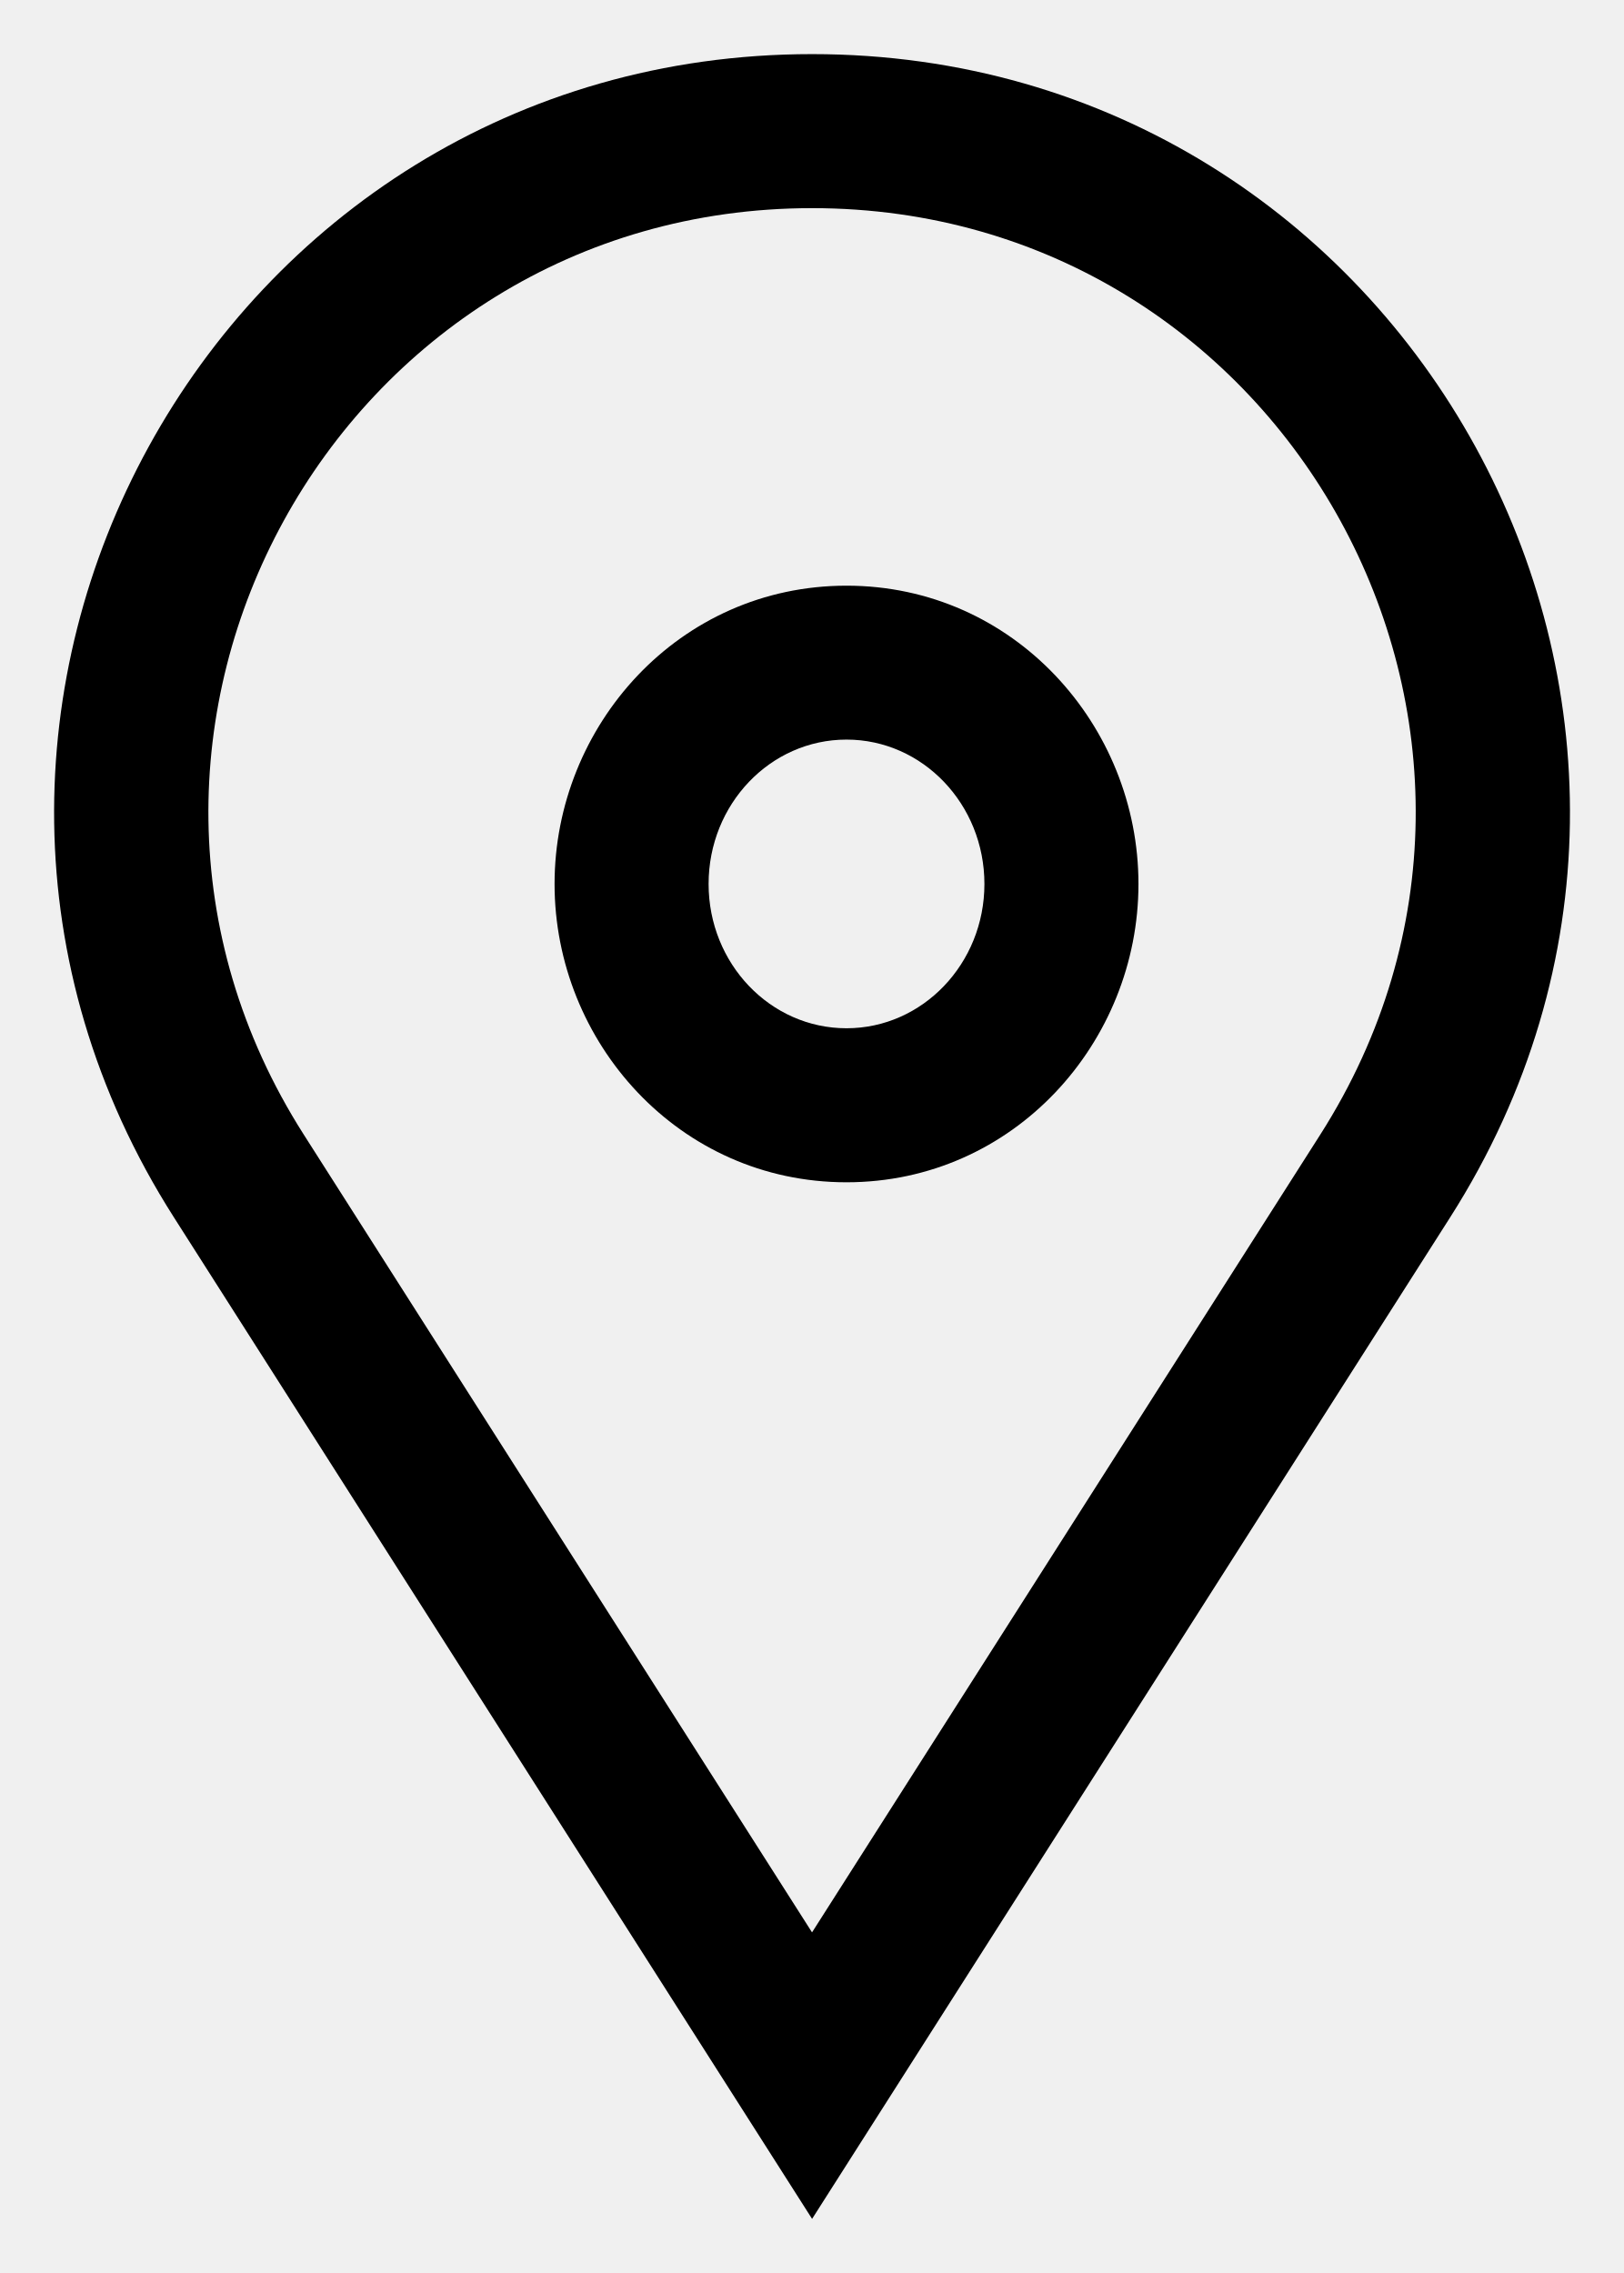
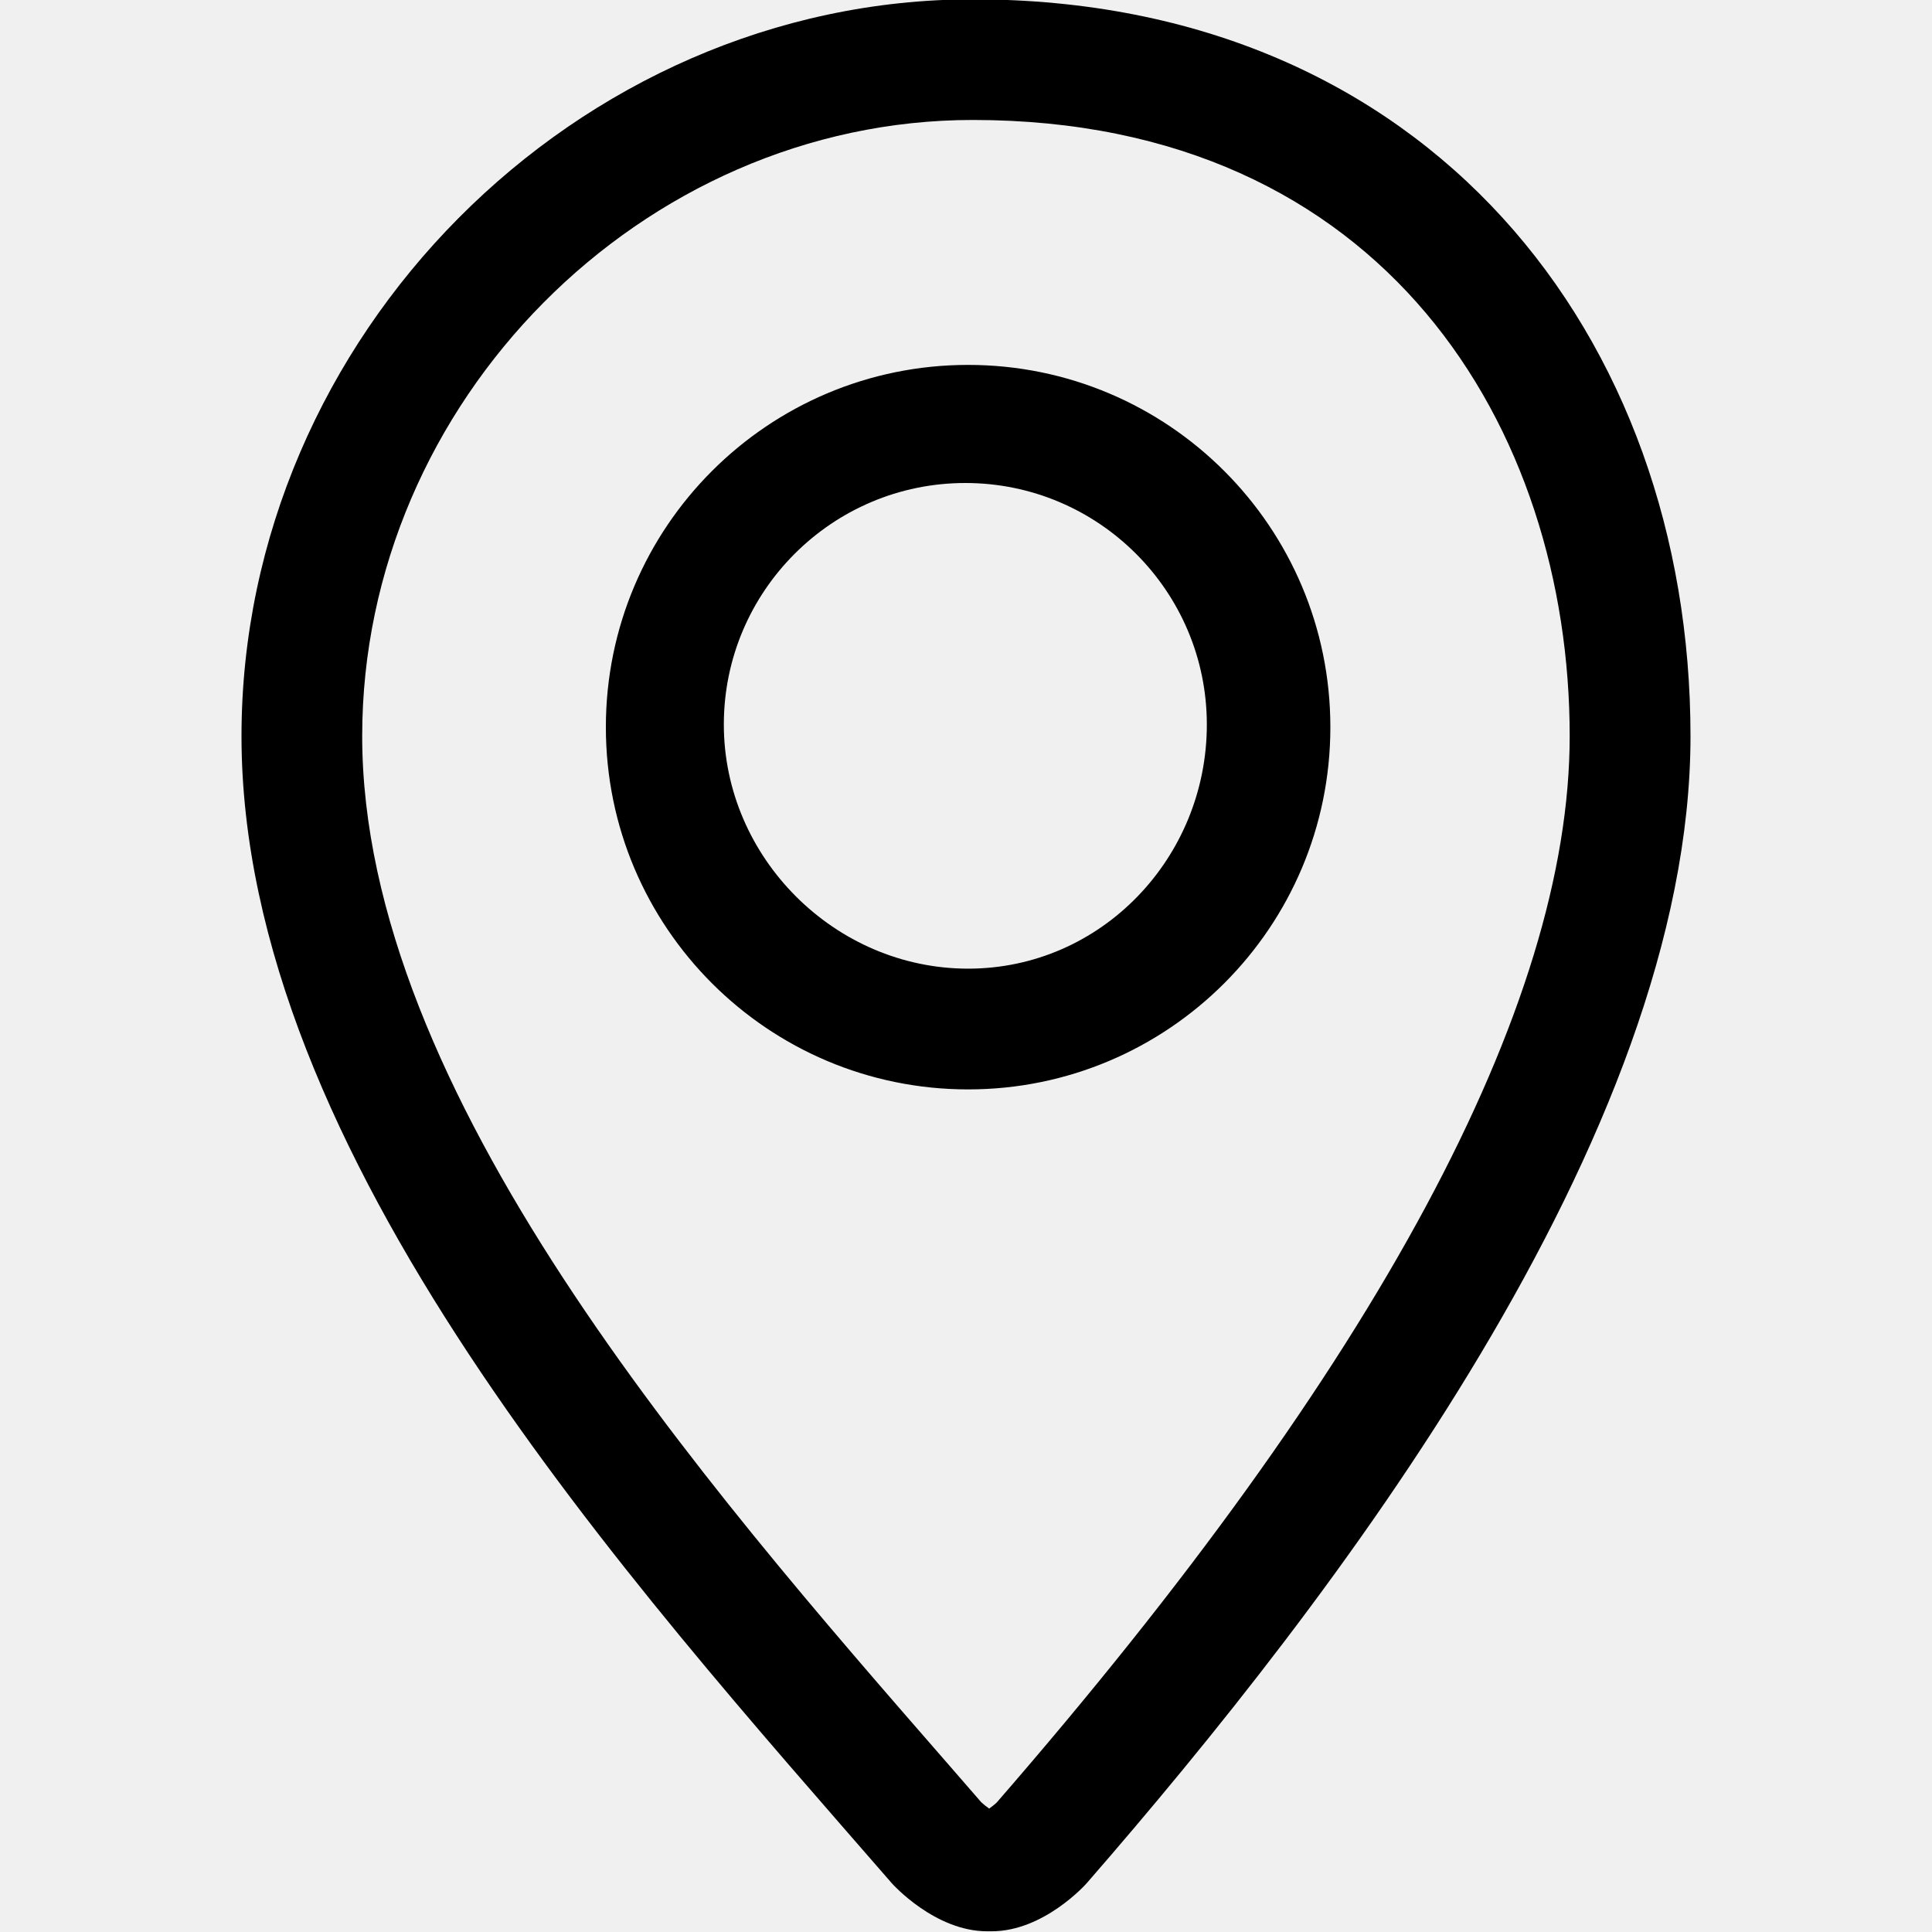
- <svg xmlns="http://www.w3.org/2000/svg" width="15" height="21" viewBox="0 0 15 21" fill="none">
-   <mask id="path-1-inside-1_251_14723" fill="white">
-     <path fill-rule="evenodd" clip-rule="evenodd" d="M1.606 11.246L7.502 20.5L13.397 11.246C16.362 6.593 13.019 0.5 7.502 0.5C1.984 0.5 -1.359 6.593 1.606 11.246ZM7.82 9.5C8.523 9.5 9.094 8.903 9.094 8.167C9.094 7.43 8.523 6.833 7.82 6.833C7.116 6.833 6.546 7.43 6.546 8.167C6.546 8.903 7.116 9.5 7.82 9.5Z" />
-   </mask>
-   <path d="M7.502 20.5L6.302 21.264L7.502 23.148L8.701 21.264L7.502 20.5ZM1.606 11.246L2.806 10.482L1.606 11.246ZM13.397 11.246L14.597 12.011L13.397 11.246ZM8.701 19.736L2.806 10.482L0.406 12.011L6.302 21.264L8.701 19.736ZM12.197 10.482L6.302 19.736L8.701 21.264L14.597 12.011L12.197 10.482ZM7.502 1.923C11.896 1.923 14.559 6.775 12.197 10.482L14.597 12.011C18.165 6.41 14.142 -0.923 7.502 -0.923V1.923ZM2.806 10.482C0.445 6.775 3.107 1.923 7.502 1.923V-0.923C0.861 -0.923 -3.162 6.41 0.406 12.011L2.806 10.482ZM7.671 8.167C7.671 8.167 7.671 8.165 7.672 8.163C7.672 8.16 7.673 8.156 7.675 8.153C7.678 8.146 7.683 8.136 7.692 8.127C7.712 8.106 7.757 8.078 7.82 8.078V10.923C9.369 10.923 10.517 9.627 10.517 8.167H7.671ZM7.82 8.256C7.757 8.256 7.712 8.227 7.692 8.207C7.683 8.197 7.678 8.188 7.675 8.181C7.673 8.177 7.672 8.174 7.672 8.171C7.671 8.168 7.671 8.167 7.671 8.167H10.517C10.517 6.706 9.369 5.411 7.82 5.411V8.256ZM7.968 8.167C7.968 8.167 7.968 8.168 7.968 8.171C7.967 8.174 7.966 8.177 7.965 8.181C7.962 8.188 7.957 8.197 7.947 8.207C7.928 8.227 7.882 8.256 7.82 8.256V5.411C6.27 5.411 5.123 6.706 5.123 8.167H7.968ZM7.82 8.078C7.882 8.078 7.928 8.106 7.947 8.127C7.957 8.136 7.962 8.146 7.965 8.153C7.966 8.156 7.967 8.16 7.968 8.163C7.968 8.165 7.968 8.167 7.968 8.167H5.123C5.123 9.627 6.27 10.923 7.82 10.923V8.078Z" fill="black" mask="url(#path-1-inside-1_251_14723)" />
+ <svg xmlns="http://www.w3.org/2000/svg" fill="#000000" width="800px" height="800px" viewBox="0 0 32 32" version="1.1">
+   <path d="M16.114-0.011c-6.559 0-12.114 5.587-12.114 12.204 0 6.93 6.439 14.017 10.77 18.998 0.017 0.020 0.717 0.797 1.579 0.797h0.076c0.863 0 1.558-0.777 1.575-0.797 4.064-4.672 10-12.377 10-18.998 0-6.618-4.333-12.204-11.886-12.204zM16.515 29.849c-0.035 0.035-0.086 0.074-0.131 0.107-0.046-0.032-0.096-0.072-0.133-0.107l-0.523-0.602c-4.106-4.71-9.729-11.161-9.729-17.055 0-5.532 4.632-10.205 10.114-10.205 6.829 0 9.886 5.125 9.886 10.205 0 4.474-3.192 10.416-9.485 17.657zM16.035 6.044c-3.313 0-6 2.686-6 6s2.687 6 6 6 6-2.687 6-6-2.686-6-6-6zM16.035 16.044c-2.206 0-4.046-1.838-4.046-4.044s1.794-4 4-4c2.207 0 4 1.794 4 4 0.001 2.206-1.747 4.044-3.954 4.044z" />
</svg>
